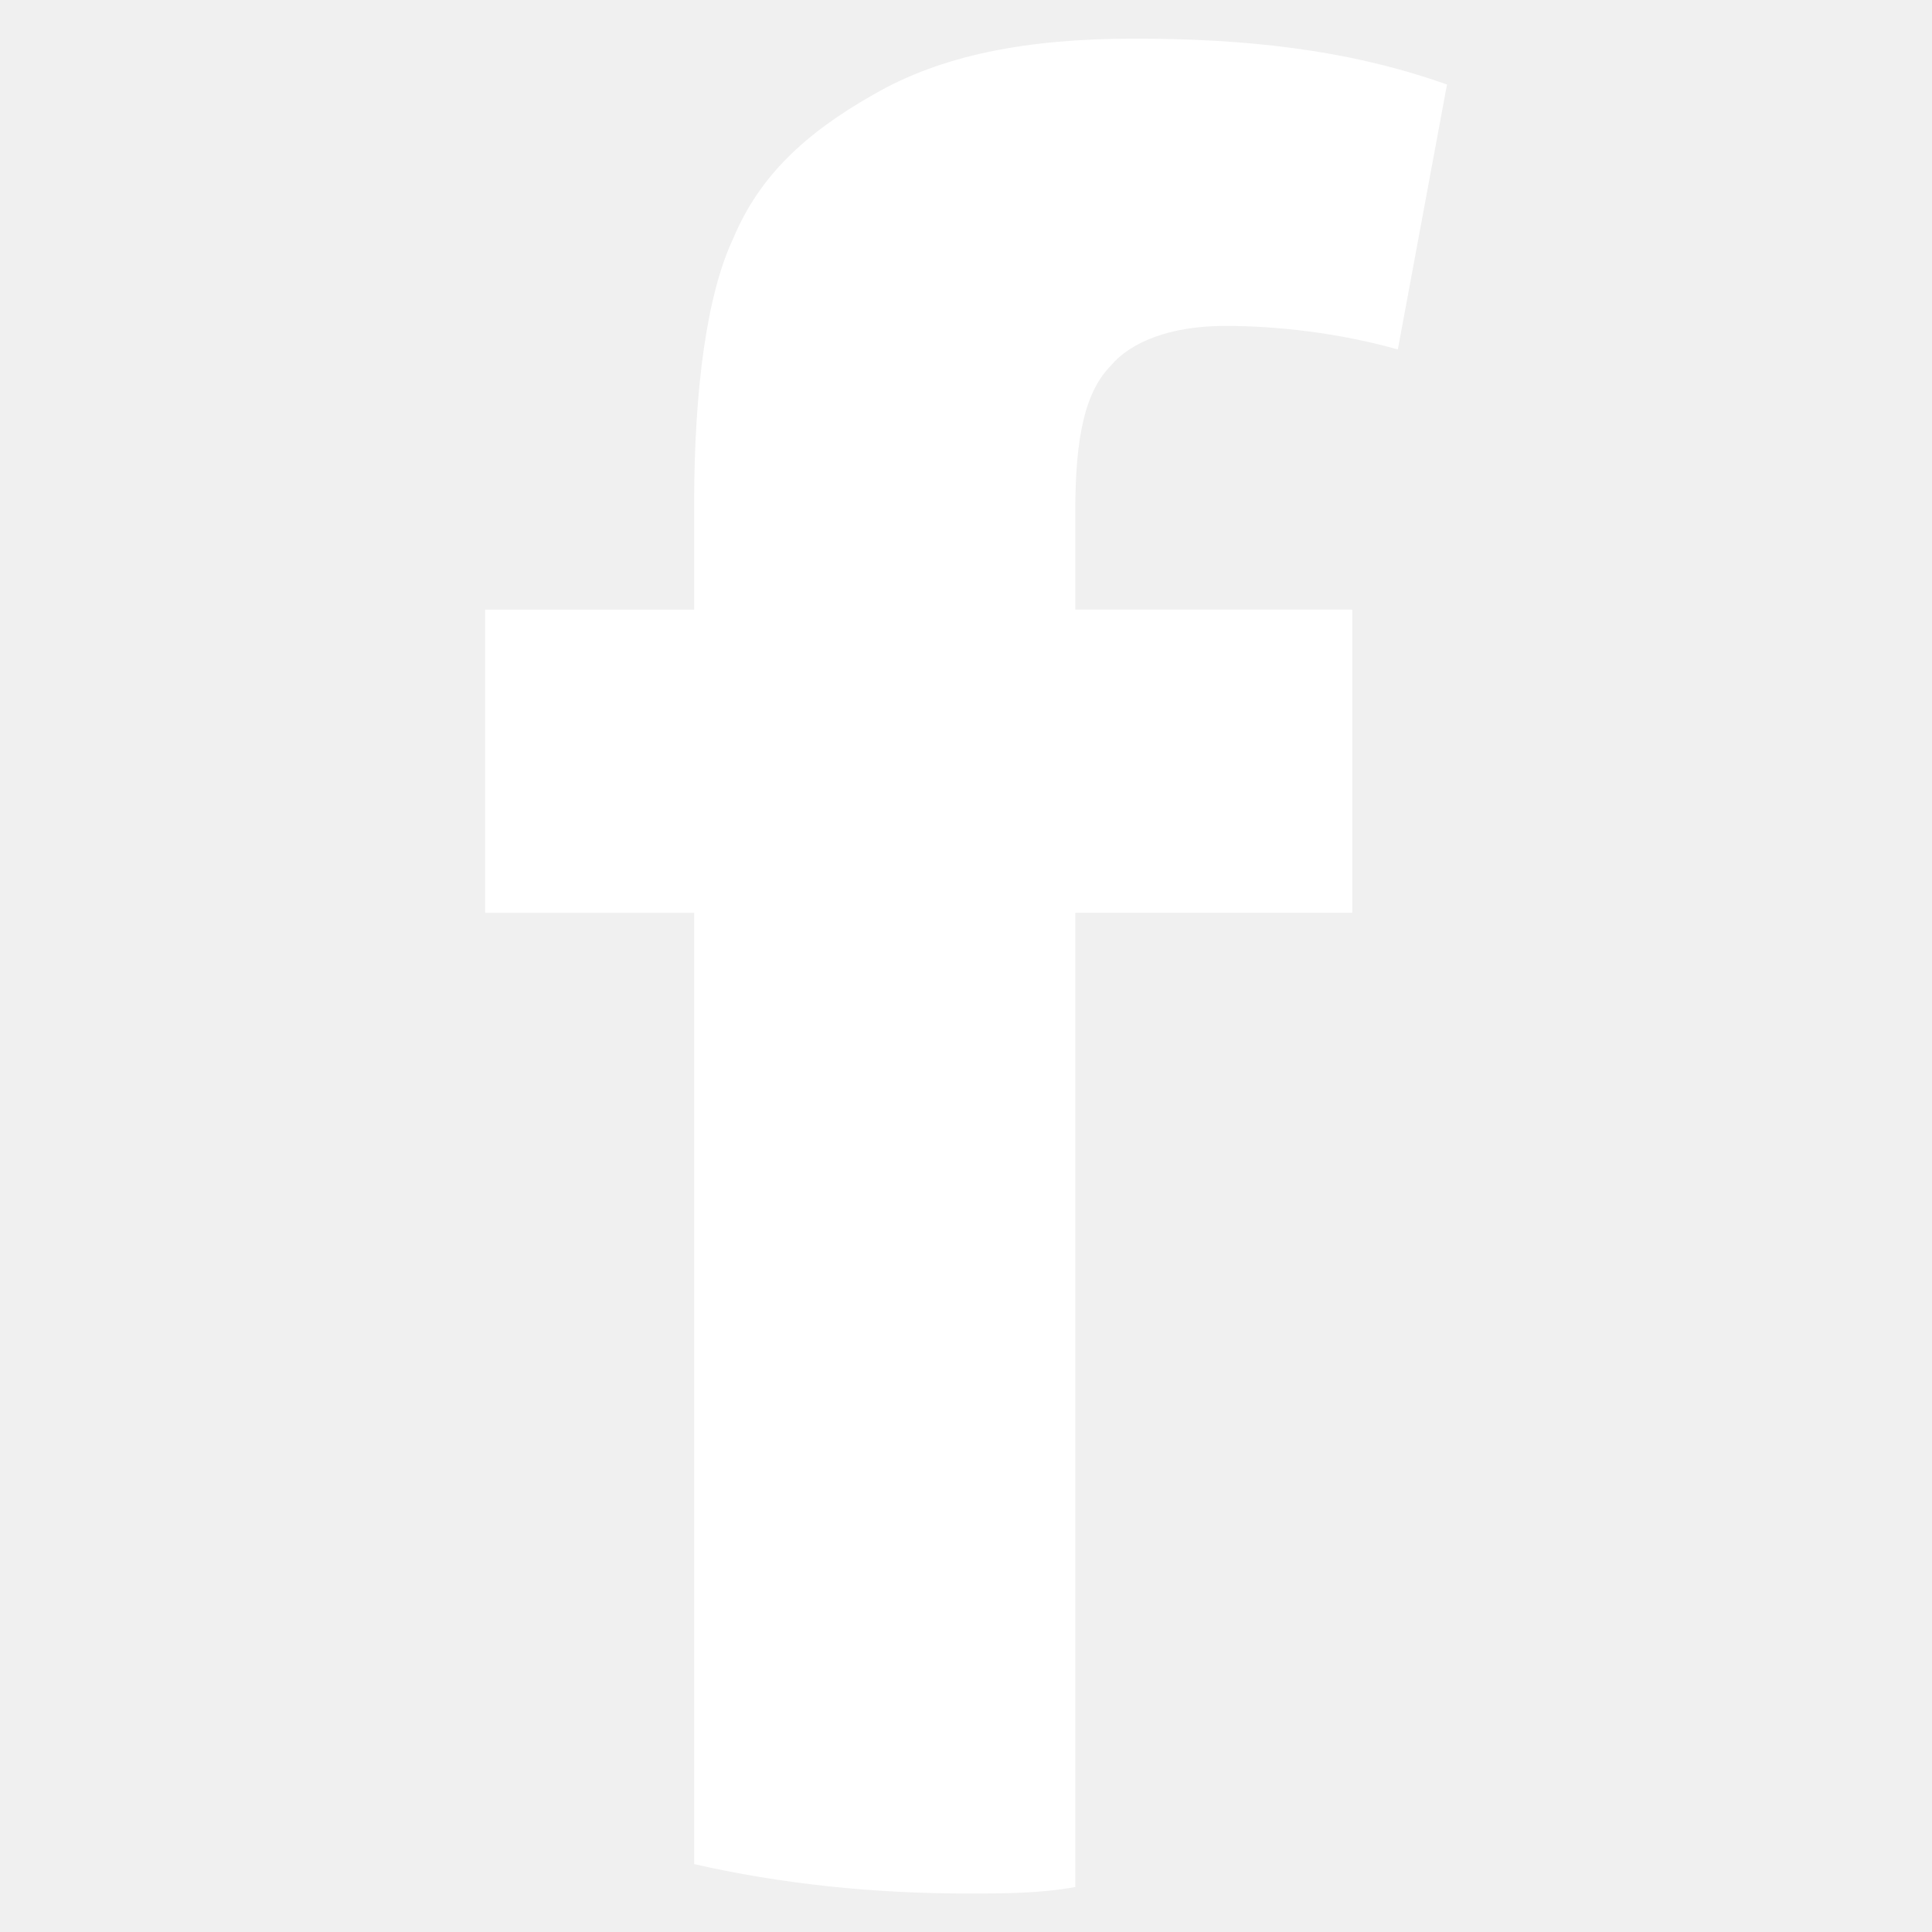
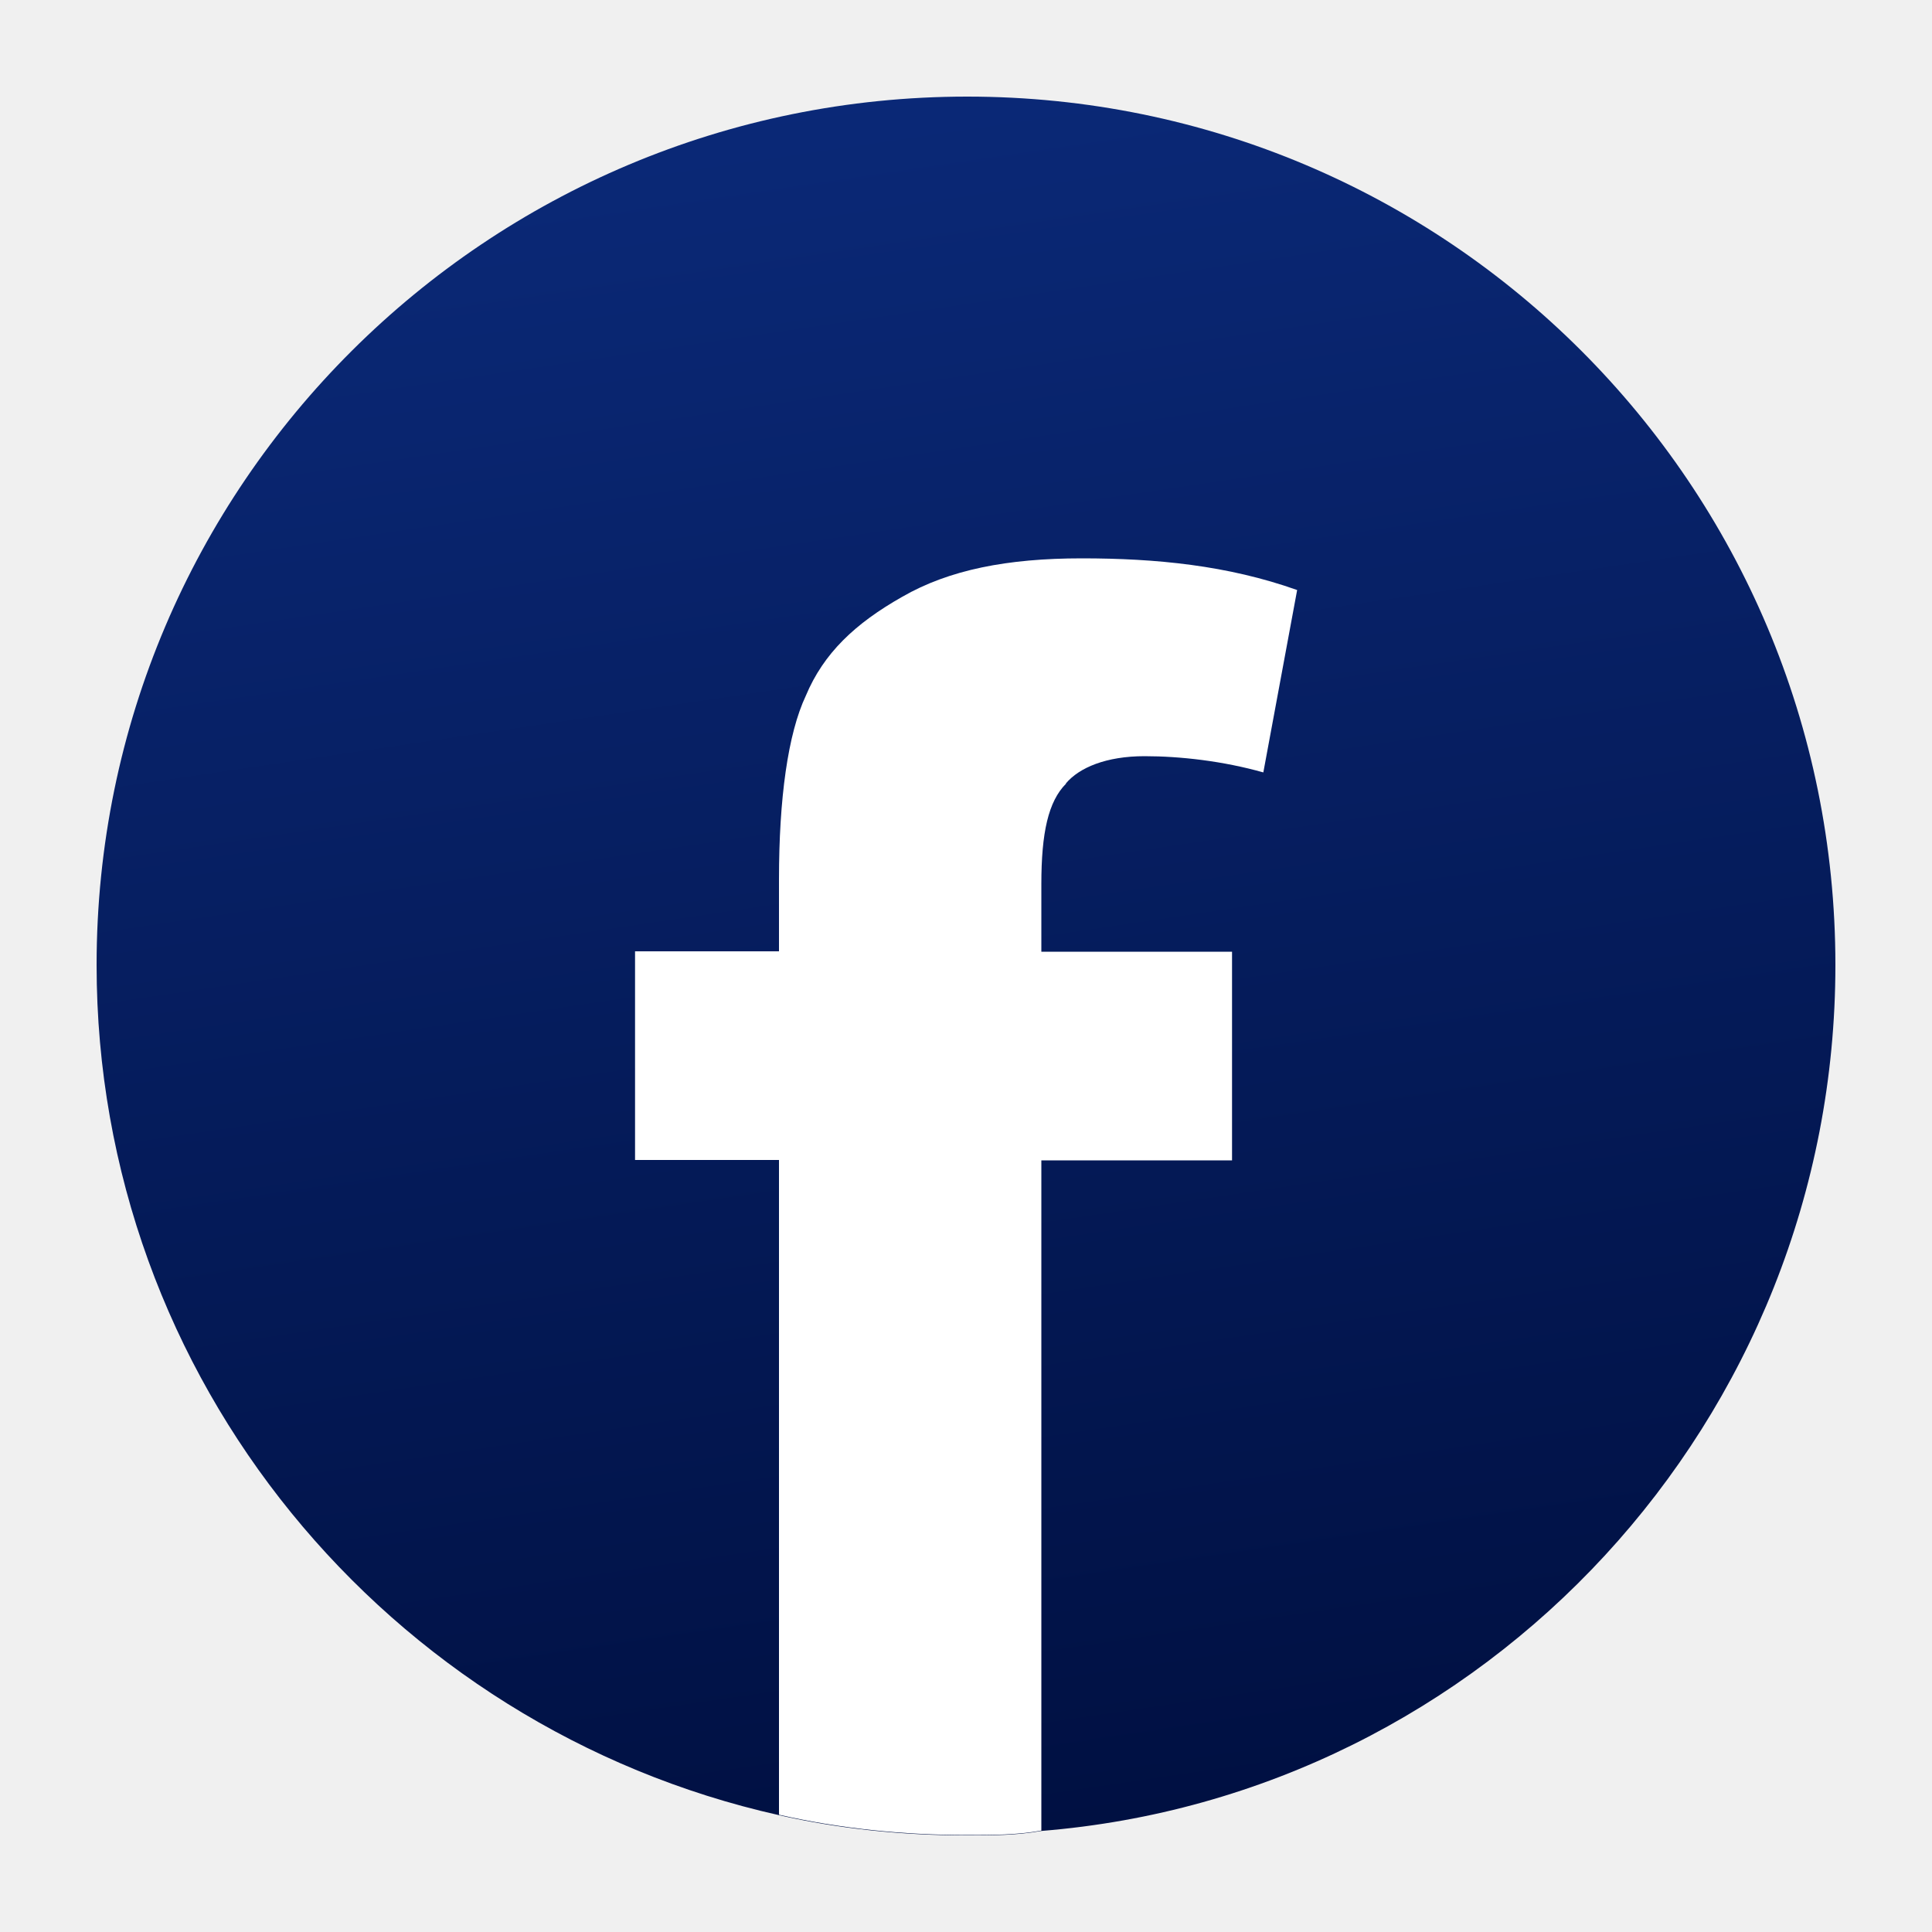
- <svg xmlns="http://www.w3.org/2000/svg" id="Layer_1" data-name="Layer 1" viewBox="0 0 250 250">
+ <svg xmlns="http://www.w3.org/2000/svg" id="Layer_1" data-name="Layer 1" viewBox="0 0 100 100">
  <defs>
    <style>
      .cls-1 {
        fill: #fff;
      }
+ 
+       .cls-2 {
+         fill: url(#linear-gradient);
+       }
    </style>
+     <linearGradient id="linear-gradient" x1="38.9" y1="-25.18" x2="57.69" y2="101.98" gradientUnits="userSpaceOnUse">
+       <stop offset="0" stop-color="#0e3189" />
+       <stop offset=".94" stop-color="#001042" />
+     </linearGradient>
  </defs>
-   <path class="cls-1" d="M143.78,47.27c2.51-2.97,7.58-5.1,14.78-5.1,6.7,0,14.74,.91,22.32,3.05l6.36-34.28c-13.06-4.65-26.54-5.94-40.48-5.94s-24.91,2.13-33.74,7.24c-8.87,5.03-14.78,10.59-18.13,18.59-3.39,7.16-5.07,19.35-5.07,34.5v13.56h-27.04v39.23h27.04v123.09c11.35,2.59,23.19,3.81,35.42,3.81,4.61,0,9.29,0,13.9-.84V118.11h35.84v-39.23h-35.84v-12.72c0-9.67,1.29-15.54,4.65-18.89Z" />
+   <path class="cls-2" d="M95,49.95c0,23.57-18.11,42.98-41.11,44.82-1.27,.23-2.56,.23-3.83,.23-3.37,0-6.63-.34-9.75-1.05C20.1,89.42,5,71.42,5,49.95,5,25.09,25.22,5,50.06,5s44.94,20.09,44.94,44.95Z" />
+   <path class="cls-1" d="M55.17,40.55c.69-.82,2.09-1.41,4.07-1.41,1.85,0,4.06,.25,6.15,.84l1.75-9.44c-3.6-1.28-7.31-1.64-11.15-1.64s-6.86,.59-9.29,1.99c-2.44,1.38-4.07,2.92-4.99,5.12-.93,1.97-1.39,5.33-1.39,9.5v3.73h-7.45v10.8h7.45v33.89c3.13,.71,6.39,1.05,9.75,1.05,1.27,0,2.56,0,3.83-.23V60.06h9.87v-10.8h-9.87v-3.5c0-2.66,.36-4.28,1.28-5.2Z" />
</svg>
